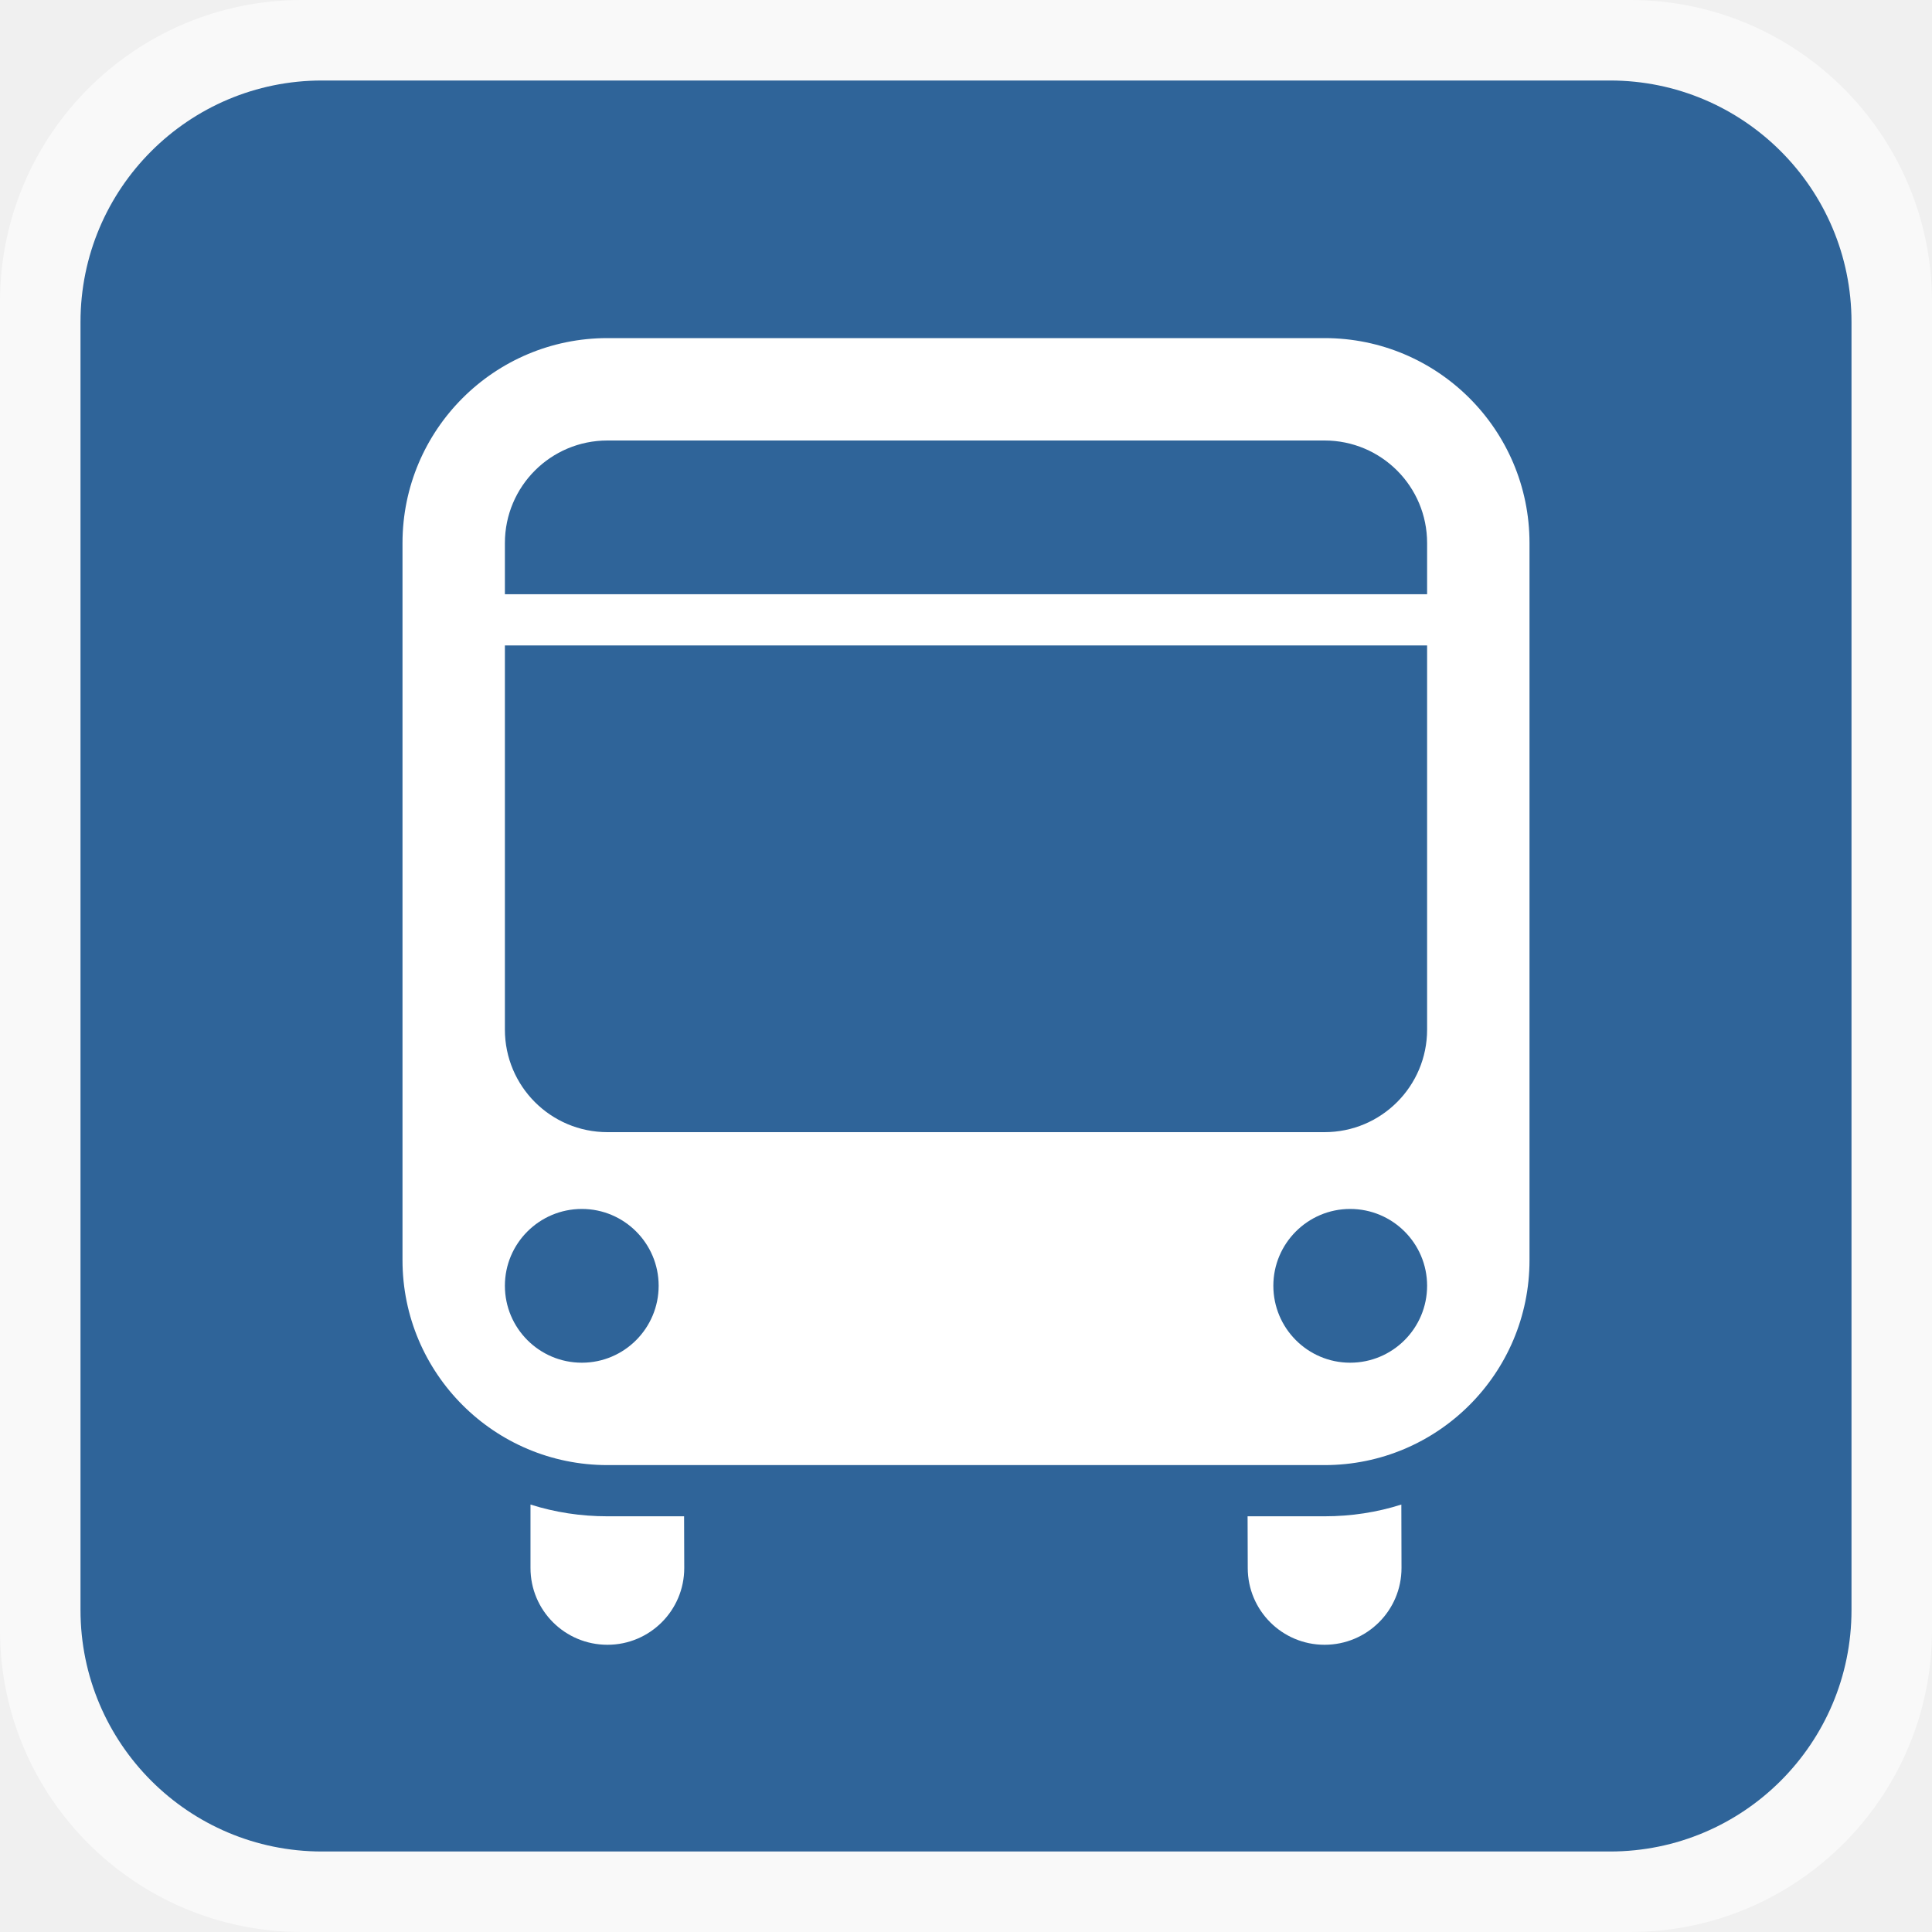
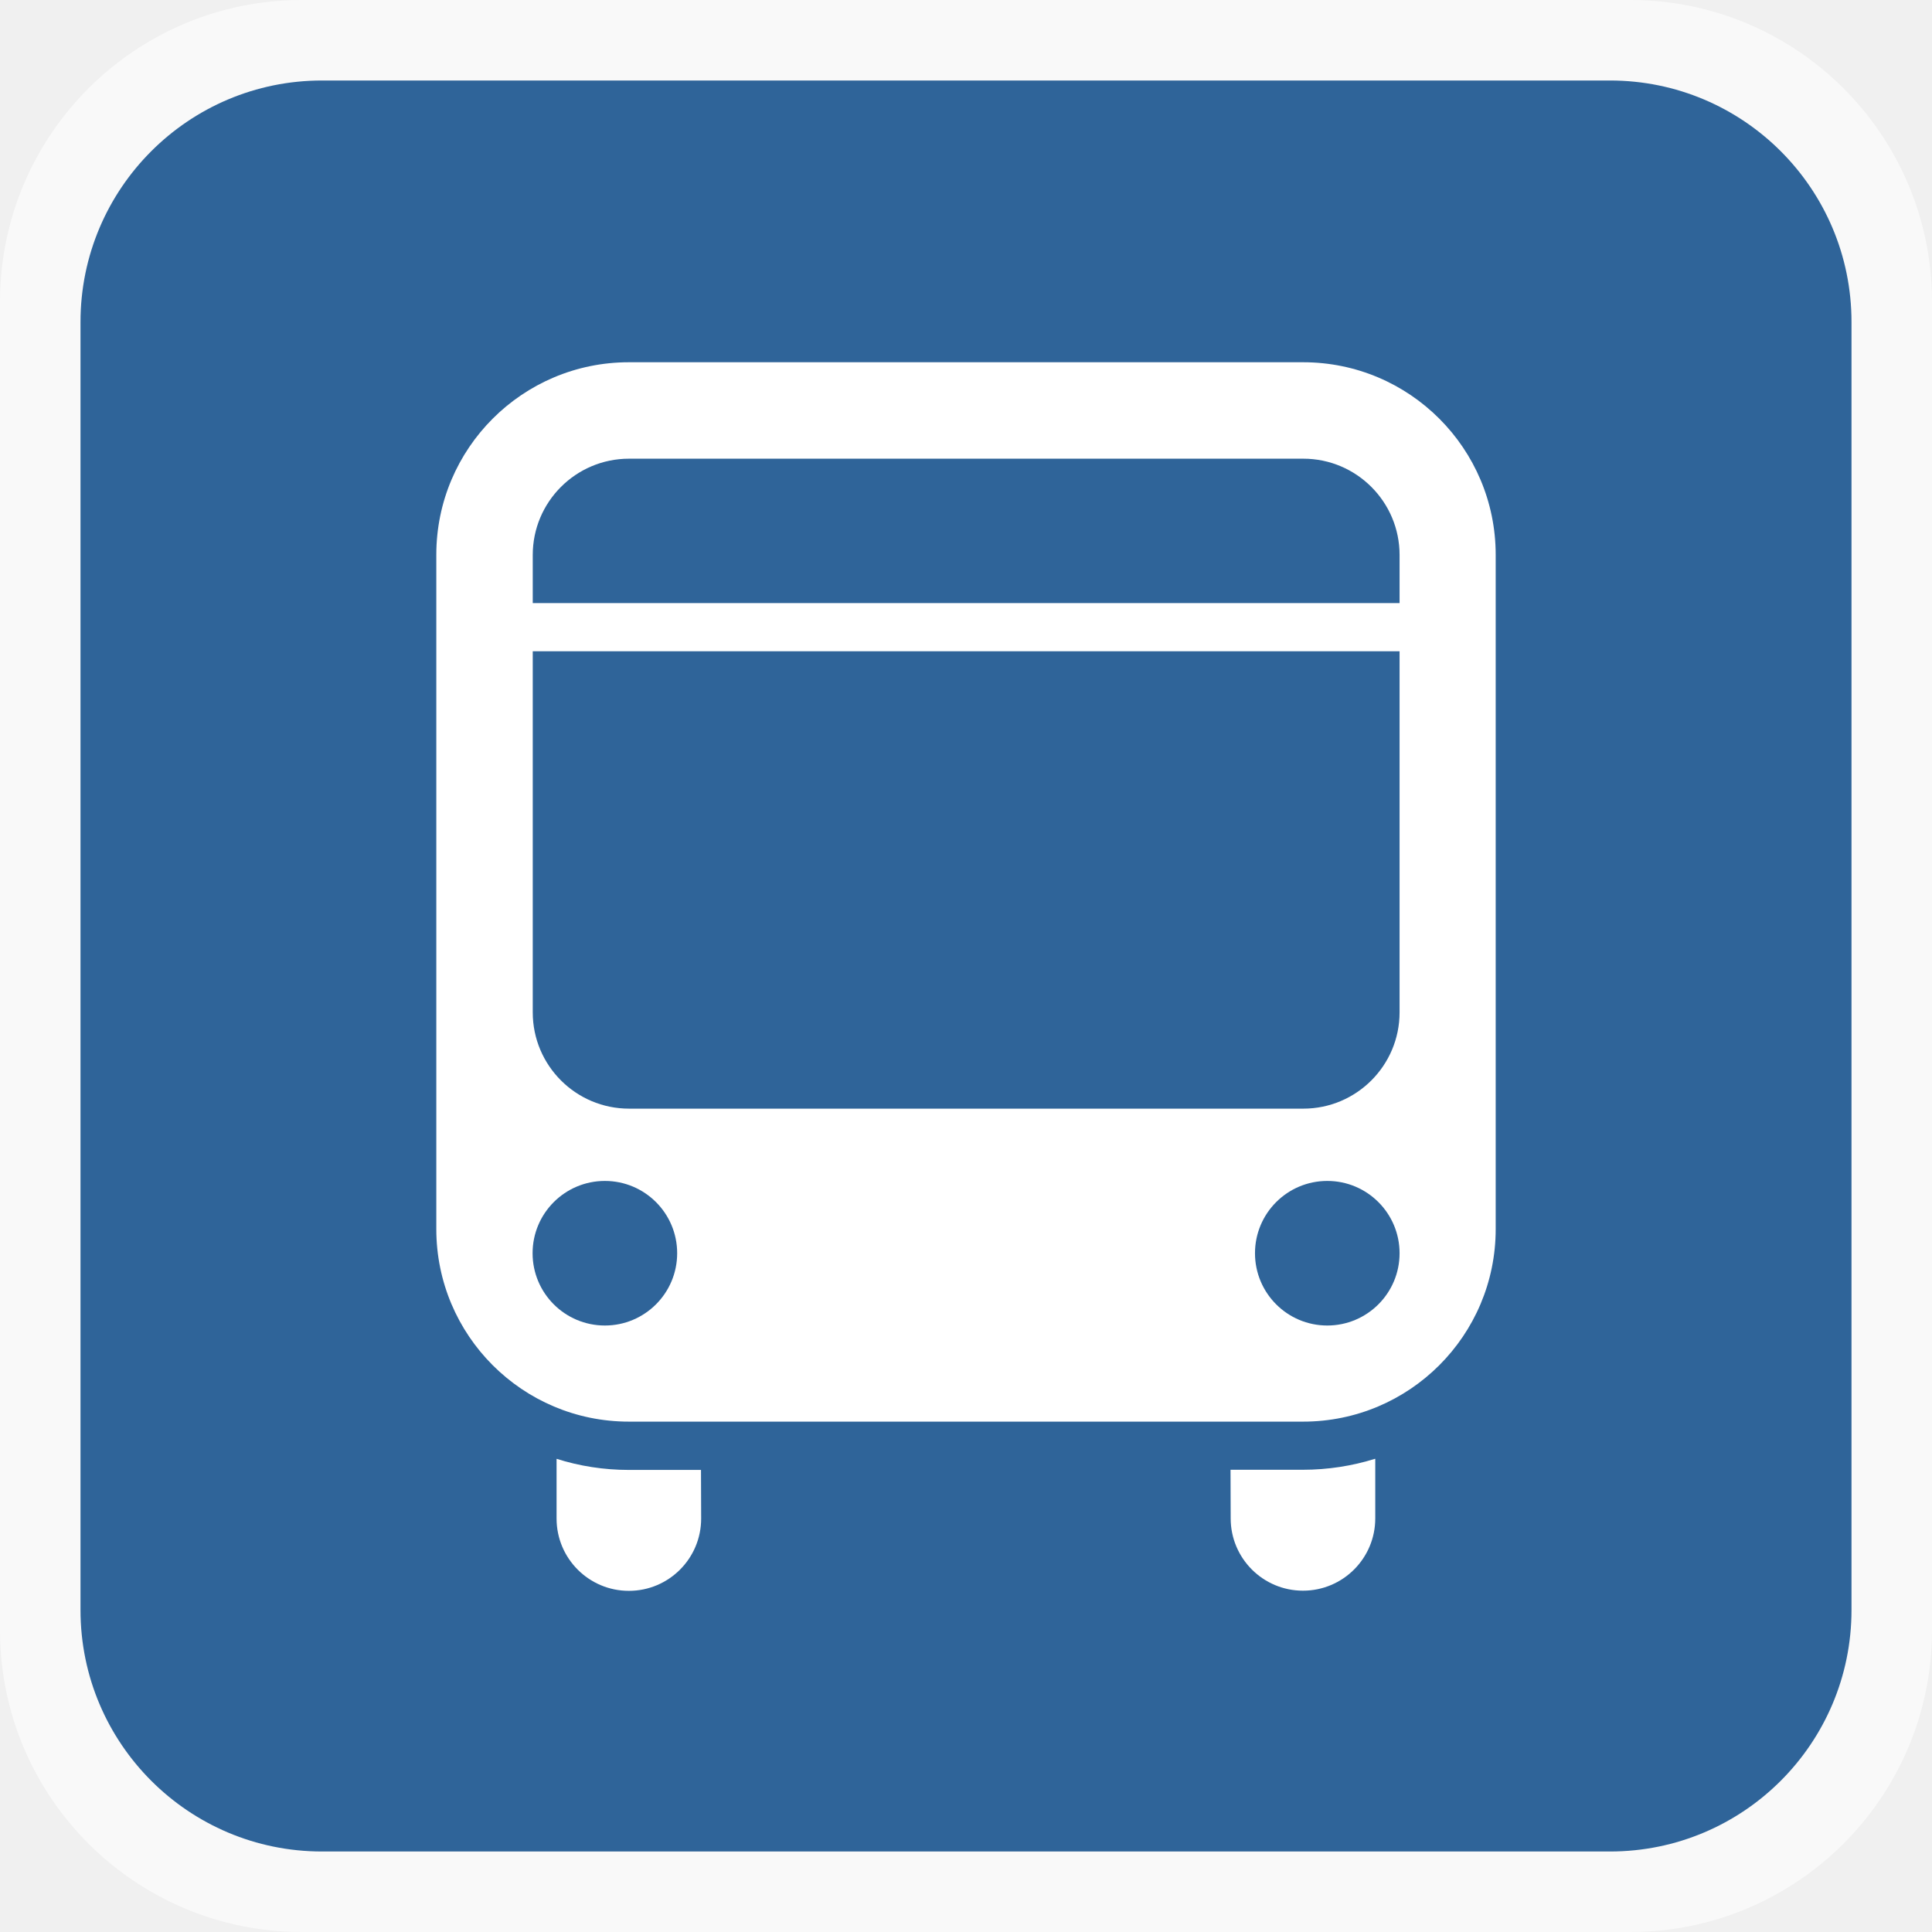
- <svg xmlns="http://www.w3.org/2000/svg" width="12px" height="12px" viewBox="0 0 12 12" version="1.1">
-   <g id="bus-s" stroke="none" fill="none">
-     <rect id="Rectangle" fill="#FFFFFF" fill-rule="nonzero" opacity="0.6" x="0" y="0" width="12" height="12" rx="1.875" />
-     <rect id="Rectangle" fill="#2F6499" fill-rule="nonzero" x="0.5" y="0.5" width="11" height="11" rx="1.5" />
-     <path d="M3.295,9.345 C3.446,9.393 3.606,9.418 3.773,9.418 L4.249,9.418 L4.25,9.739 C4.25,10.003 4.036,10.216 3.773,10.216 C3.509,10.216 3.295,10.003 3.295,9.739 L3.295,9.345 Z M8.704,9.345 L8.705,9.739 C8.705,10.003 8.491,10.216 8.227,10.216 C7.964,10.216 7.75,10.003 7.75,9.739 L7.749,9.418 L8.227,9.418 C8.393,9.418 8.554,9.393 8.704,9.345 Z M8.227,2.1 C8.93,2.1 9.5,2.67 9.5,3.373 L9.5,7.827 C9.5,8.53 8.93,9.1 8.227,9.1 L3.773,9.1 C3.07,9.1 2.5,8.53 2.5,7.827 L2.5,3.373 C2.5,2.67 3.07,2.1 3.773,2.1 L8.227,2.1 Z M3.614,7.509 C3.35,7.509 3.136,7.723 3.136,7.986 C3.136,8.25 3.35,8.464 3.614,8.464 C3.877,8.464 4.091,8.25 4.091,7.986 C4.091,7.723 3.877,7.509 3.614,7.509 Z M8.386,7.509 C8.123,7.509 7.909,7.723 7.909,7.986 C7.909,8.25 8.123,8.464 8.386,8.464 C8.65,8.464 8.864,8.25 8.864,7.986 C8.864,7.723 8.65,7.509 8.386,7.509 Z M8.864,4.009 L3.136,4.009 L3.136,6.395 C3.136,6.747 3.421,7.032 3.773,7.032 L8.227,7.032 C8.579,7.032 8.864,6.747 8.864,6.395 L8.864,4.009 Z M8.227,2.736 L3.773,2.736 C3.421,2.736 3.136,3.021 3.136,3.373 L3.136,3.691 L8.864,3.691 L8.864,3.373 C8.864,3.021 8.579,2.736 8.227,2.736 Z" id="Shape" fill="#FFFFFF" fill-rule="evenodd" />
+ <svg xmlns="http://www.w3.org/2000/svg" height="12" viewBox="0 0 12 12" width="12">
+   <g fill="none">
+     <rect fill="#fff" height="12" opacity=".6" rx="1.875" width="12" />
+     <rect fill="#2f6499" height="11" rx="1.5" width="11" x=".5" y=".5" />
+     <path d="m3.457 9.061c.142.045.293.069.449.069h.448l.001.302c0 .248-.201.449-.449.449-.248 0-.449-.201-.449-.449zm5.085 0.0 0.0.37c0 .248-.201.449-.449.449-.248 0-.449-.201-.449-.449l-.001-.302h.449c.156 0 .307-.024.448-.068zm-.448-6.811c.661 0 1.196.536 1.196 1.196v4.188c0 .661-.536 1.196-1.196 1.196h-4.188c-.661 0-1.196-.536-1.196-1.196v-4.188c0-.661.536-1.196 1.196-1.196zm-4.337 5.085c-.248 0-.449.201-.449.449 0 .248.201.449.449.449.248 0 .449-.201.449-.449 0-.248-.201-.449-.449-.449zm4.487 0c-.248 0-.449.201-.449.449 0 .248.201.449.449.449.248 0 .449-.201.449-.449 0-.248-.201-.449-.449-.449zm.449-3.29h-5.384v2.243c0 .33.268.598.598.598h4.188c.33 0 .598-.268.598-.598zm-.598-1.196h-4.188c-.33 0-.598.268-.598.598v.299h5.384v-.299c0-.33-.268-.598-.598-.598z" fill="#fff" fill-rule="evenodd" />
  </g>
</svg>
